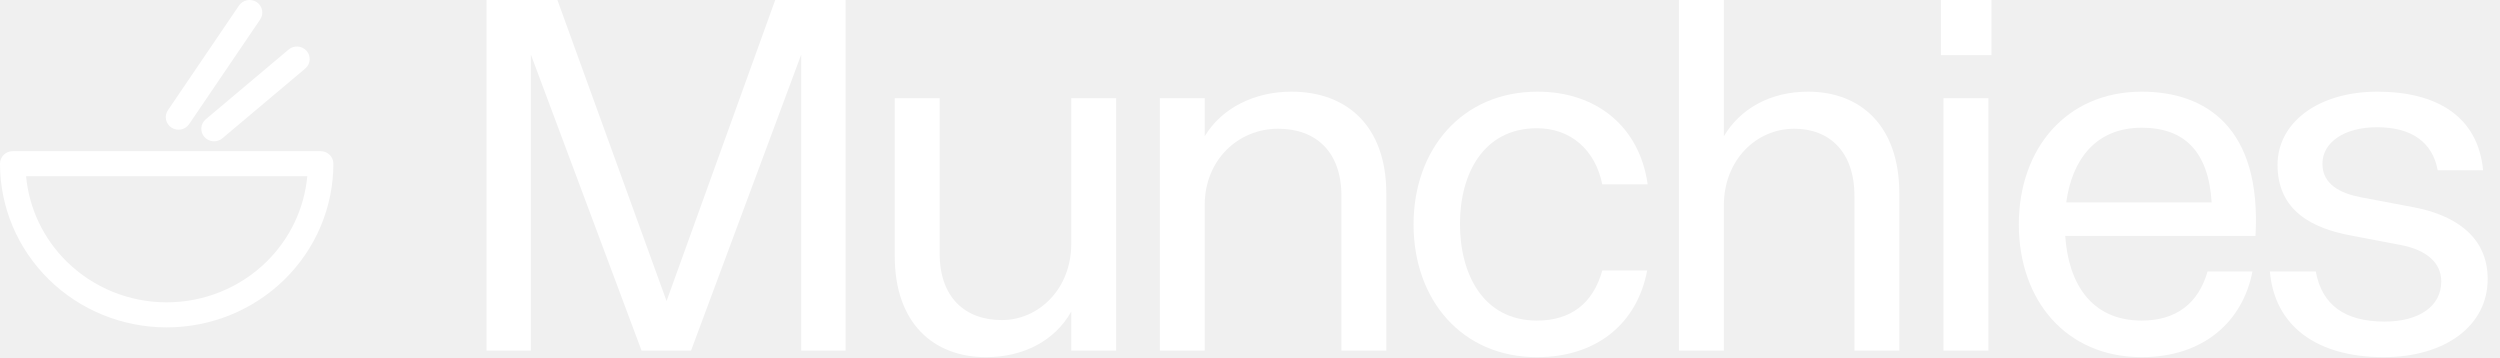
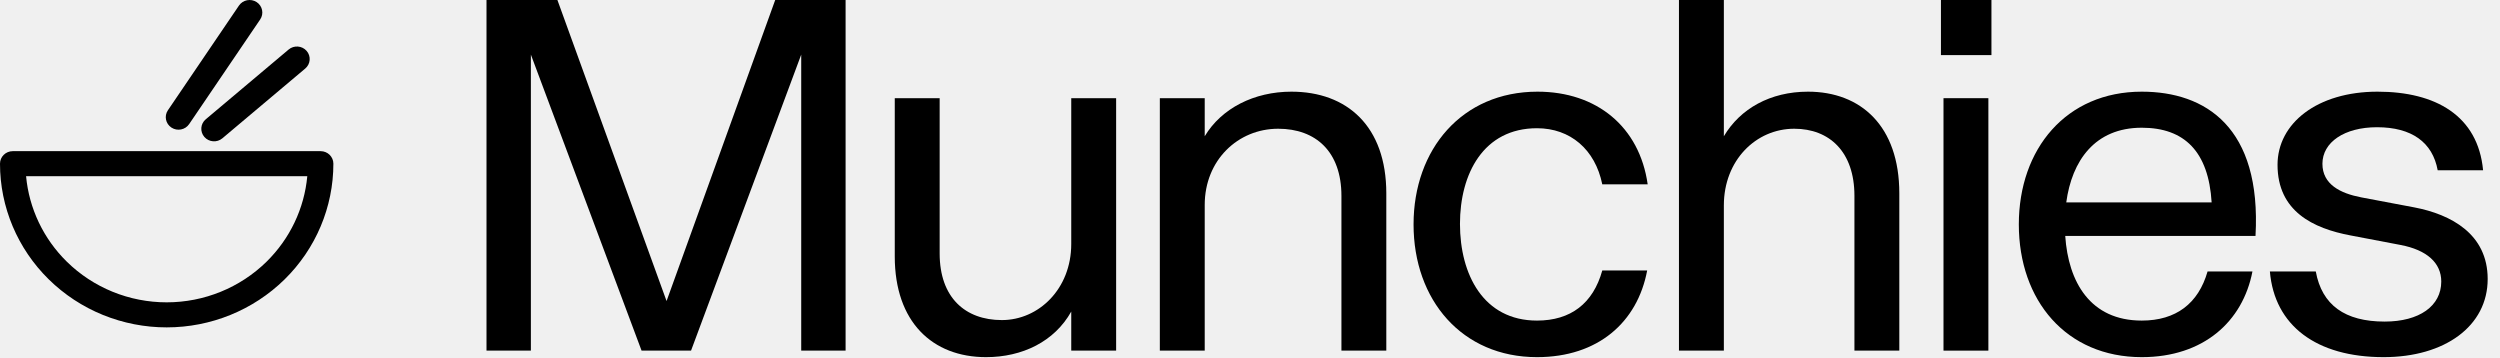
<svg xmlns="http://www.w3.org/2000/svg" width="168" height="24" viewBox="0 0 168 24" fill="none">
-   <path fill-rule="evenodd" clip-rule="evenodd" d="M17.247 0.141C17.64 0.399 17.747 0.922 17.484 1.308L12.71 8.341C12.447 8.728 11.915 8.832 11.522 8.574C11.128 8.317 11.021 7.794 11.284 7.408L16.058 0.375C16.321 -0.012 16.853 -0.116 17.247 0.141ZM20.605 3.42C20.913 3.772 20.871 4.304 20.512 4.606L14.942 9.295C14.582 9.597 14.042 9.556 13.734 9.203C13.426 8.851 13.467 8.319 13.826 8.017L19.396 3.328C19.756 3.026 20.297 3.067 20.605 3.42ZM0 11C0 10.535 0.384 10.158 0.857 10.158H21.546C22.019 10.158 22.403 10.535 22.403 11C22.403 13.917 21.223 16.715 19.122 18.778C17.021 20.841 14.172 22 11.201 22C9.73 22 8.274 21.715 6.915 21.163C5.556 20.61 4.321 19.799 3.281 18.778C1.18 16.715 0 13.917 0 11ZM1.753 11.841C1.952 14.004 2.917 16.04 4.493 17.588C5.374 18.453 6.42 19.139 7.571 19.608C8.722 20.076 9.955 20.317 11.201 20.317C13.717 20.317 16.131 19.335 17.91 17.588C19.486 16.04 20.45 14.004 20.65 11.841H1.753Z" fill="white" />
-   <path d="M160.18 24C155.655 24 152.845 21.879 152.536 18.244H155.621C156.032 20.499 157.575 21.61 160.248 21.61C162.579 21.61 164.053 20.567 164.053 18.917C164.053 17.672 163.093 16.797 161.311 16.46L157.952 15.82C155.45 15.349 153.05 14.205 153.05 11.074C153.05 8.28 155.724 6.16 159.769 6.16C163.676 6.16 166.521 7.775 166.864 11.444H163.813C163.47 9.56 162.065 8.55 159.734 8.55C157.541 8.55 156.067 9.56 156.067 11.007C156.067 12.387 157.266 12.993 158.672 13.262L162.236 13.935C164.704 14.407 167.172 15.719 167.172 18.749C167.172 21.913 164.293 24 160.18 24Z" fill="white" />
-   <path d="M143.926 24C138.853 24 135.665 20.196 135.665 15.08C135.665 9.997 138.853 6.16 143.926 6.16C148.211 6.16 151.981 8.55 151.57 15.854H138.784C138.99 18.951 140.464 21.543 143.926 21.543C146.223 21.543 147.731 20.398 148.348 18.244H151.364C150.713 21.61 148.074 24 143.926 24ZM138.853 13.599H148.622C148.416 10.199 146.805 8.583 143.926 8.583C140.773 8.583 139.23 10.805 138.853 13.599Z" fill="white" />
-   <path d="M130.603 23.562V6.598H133.619V23.562H130.603ZM130.431 3.703V0H133.825V3.703H130.431Z" fill="white" />
-   <path d="M112.826 23.562V0H115.843V9.156C116.94 7.304 118.962 6.16 121.499 6.16C125.029 6.16 127.634 8.449 127.634 12.993V23.562H124.618V13.161C124.618 10.199 122.938 8.651 120.573 8.651C118.002 8.651 115.843 10.771 115.843 13.801V23.562H112.826Z" fill="white" />
-   <path d="M103.286 24C98.247 24 94.991 20.163 94.991 15.08C94.991 10.031 98.247 6.16 103.32 6.16C107.296 6.16 110.176 8.516 110.724 12.387H107.673C107.193 10.031 105.514 8.617 103.286 8.617C99.687 8.617 98.11 11.68 98.11 15.046C98.11 18.446 99.687 21.543 103.286 21.543C105.548 21.543 107.056 20.398 107.673 18.177H110.69C110.038 21.644 107.399 24 103.286 24Z" fill="white" />
-   <path d="M77.941 23.562V6.597H80.957V9.156C82.088 7.271 84.282 6.16 86.784 6.16C90.521 6.16 93.16 8.482 93.16 12.993V23.562H90.144V13.161C90.144 10.199 88.43 8.651 85.893 8.651C83.185 8.651 80.957 10.771 80.957 13.767V23.562H77.941Z" fill="white" />
-   <path d="M66.264 24C62.665 24 60.128 21.644 60.128 17.234V6.597H63.145V17.032C63.145 19.994 64.859 21.509 67.326 21.509C69.794 21.509 71.988 19.422 71.988 16.393V6.597H75.004V23.562H71.988V20.937C70.857 22.956 68.698 24 66.264 24Z" fill="white" />
-   <path d="M32.693 23.562V0H37.458L44.793 20.23L52.094 0H56.824V23.562H53.842V3.669L46.438 23.562H43.113L35.675 3.669V23.562H32.693Z" fill="white" />
+   <path fill-rule="evenodd" clip-rule="evenodd" d="M17.247 0.141C17.64 0.399 17.747 0.922 17.484 1.308L12.71 8.341C12.447 8.728 11.915 8.832 11.522 8.574C11.128 8.317 11.021 7.794 11.284 7.408L16.058 0.375C16.321 -0.012 16.853 -0.116 17.247 0.141ZM20.605 3.42C20.913 3.772 20.871 4.304 20.512 4.606L14.942 9.295C14.582 9.597 14.042 9.556 13.734 9.203C13.426 8.851 13.467 8.319 13.826 8.017L19.396 3.328C19.756 3.026 20.297 3.067 20.605 3.42ZM0 11C0 10.535 0.384 10.158 0.857 10.158H21.546C22.019 10.158 22.403 10.535 22.403 11C22.403 13.917 21.223 16.715 19.122 18.778C17.021 20.841 14.172 22 11.201 22C9.73 22 8.274 21.715 6.915 21.163C5.556 20.61 4.321 19.799 3.281 18.778C1.18 16.715 0 13.917 0 11ZM1.753 11.841C1.952 14.004 2.917 16.04 4.493 17.588C5.374 18.453 6.42 19.139 7.571 19.608C8.722 20.076 9.955 20.317 11.201 20.317C13.717 20.317 16.131 19.335 17.91 17.588C19.486 16.04 20.45 14.004 20.65 11.841H1.753Z" fill="black" />
+   <path d="M160.18 24C155.655 24 152.845 21.879 152.536 18.244H155.621C156.032 20.499 157.575 21.61 160.248 21.61C162.579 21.61 164.053 20.567 164.053 18.917C164.053 17.672 163.093 16.797 161.311 16.46L157.952 15.82C155.45 15.349 153.05 14.205 153.05 11.074C153.05 8.28 155.724 6.16 159.769 6.16C163.676 6.16 166.521 7.775 166.864 11.444H163.813C163.47 9.56 162.065 8.55 159.734 8.55C157.541 8.55 156.067 9.56 156.067 11.007C156.067 12.387 157.266 12.993 158.672 13.262L162.236 13.935C164.704 14.407 167.172 15.719 167.172 18.749C167.172 21.913 164.293 24 160.18 24Z" fill="black" />
+   <path d="M143.926 24C138.853 24 135.665 20.196 135.665 15.08C135.665 9.997 138.853 6.16 143.926 6.16C148.211 6.16 151.981 8.55 151.57 15.854H138.784C138.99 18.951 140.464 21.543 143.926 21.543C146.223 21.543 147.731 20.398 148.348 18.244H151.364C150.713 21.61 148.074 24 143.926 24ZM138.853 13.599H148.622C148.416 10.199 146.805 8.583 143.926 8.583C140.773 8.583 139.23 10.805 138.853 13.599Z" fill="black" />
+   <path d="M130.603 23.562V6.598H133.619V23.562H130.603ZM130.431 3.703V0H133.825V3.703H130.431Z" fill="black" />
+   <path d="M112.826 23.562V0H115.843V9.156C116.94 7.304 118.962 6.16 121.499 6.16C125.029 6.16 127.634 8.449 127.634 12.993V23.562H124.618V13.161C124.618 10.199 122.938 8.651 120.573 8.651C118.002 8.651 115.843 10.771 115.843 13.801V23.562H112.826Z" fill="black" />
+   <path d="M103.286 24C98.247 24 94.991 20.163 94.991 15.08C94.991 10.031 98.247 6.16 103.32 6.16C107.296 6.16 110.176 8.516 110.724 12.387H107.673C107.193 10.031 105.514 8.617 103.286 8.617C99.687 8.617 98.11 11.68 98.11 15.046C98.11 18.446 99.687 21.543 103.286 21.543C105.548 21.543 107.056 20.398 107.673 18.177H110.69C110.038 21.644 107.399 24 103.286 24Z" fill="black" />
+   <path d="M77.941 23.562V6.597H80.957V9.156C82.088 7.271 84.282 6.16 86.784 6.16C90.521 6.16 93.16 8.482 93.16 12.993V23.562H90.144V13.161C90.144 10.199 88.43 8.651 85.893 8.651C83.185 8.651 80.957 10.771 80.957 13.767V23.562H77.941Z" fill="black" />
+   <path d="M66.264 24C62.665 24 60.128 21.644 60.128 17.234V6.597H63.145V17.032C63.145 19.994 64.859 21.509 67.326 21.509C69.794 21.509 71.988 19.422 71.988 16.393V6.597H75.004V23.562H71.988V20.937C70.857 22.956 68.698 24 66.264 24Z" fill="black" />
+   <path d="M32.693 23.562V0H37.458L44.793 20.23L52.094 0H56.824V23.562H53.842V3.669L46.438 23.562H43.113L35.675 3.669V23.562H32.693Z" fill="black" />
</svg>
